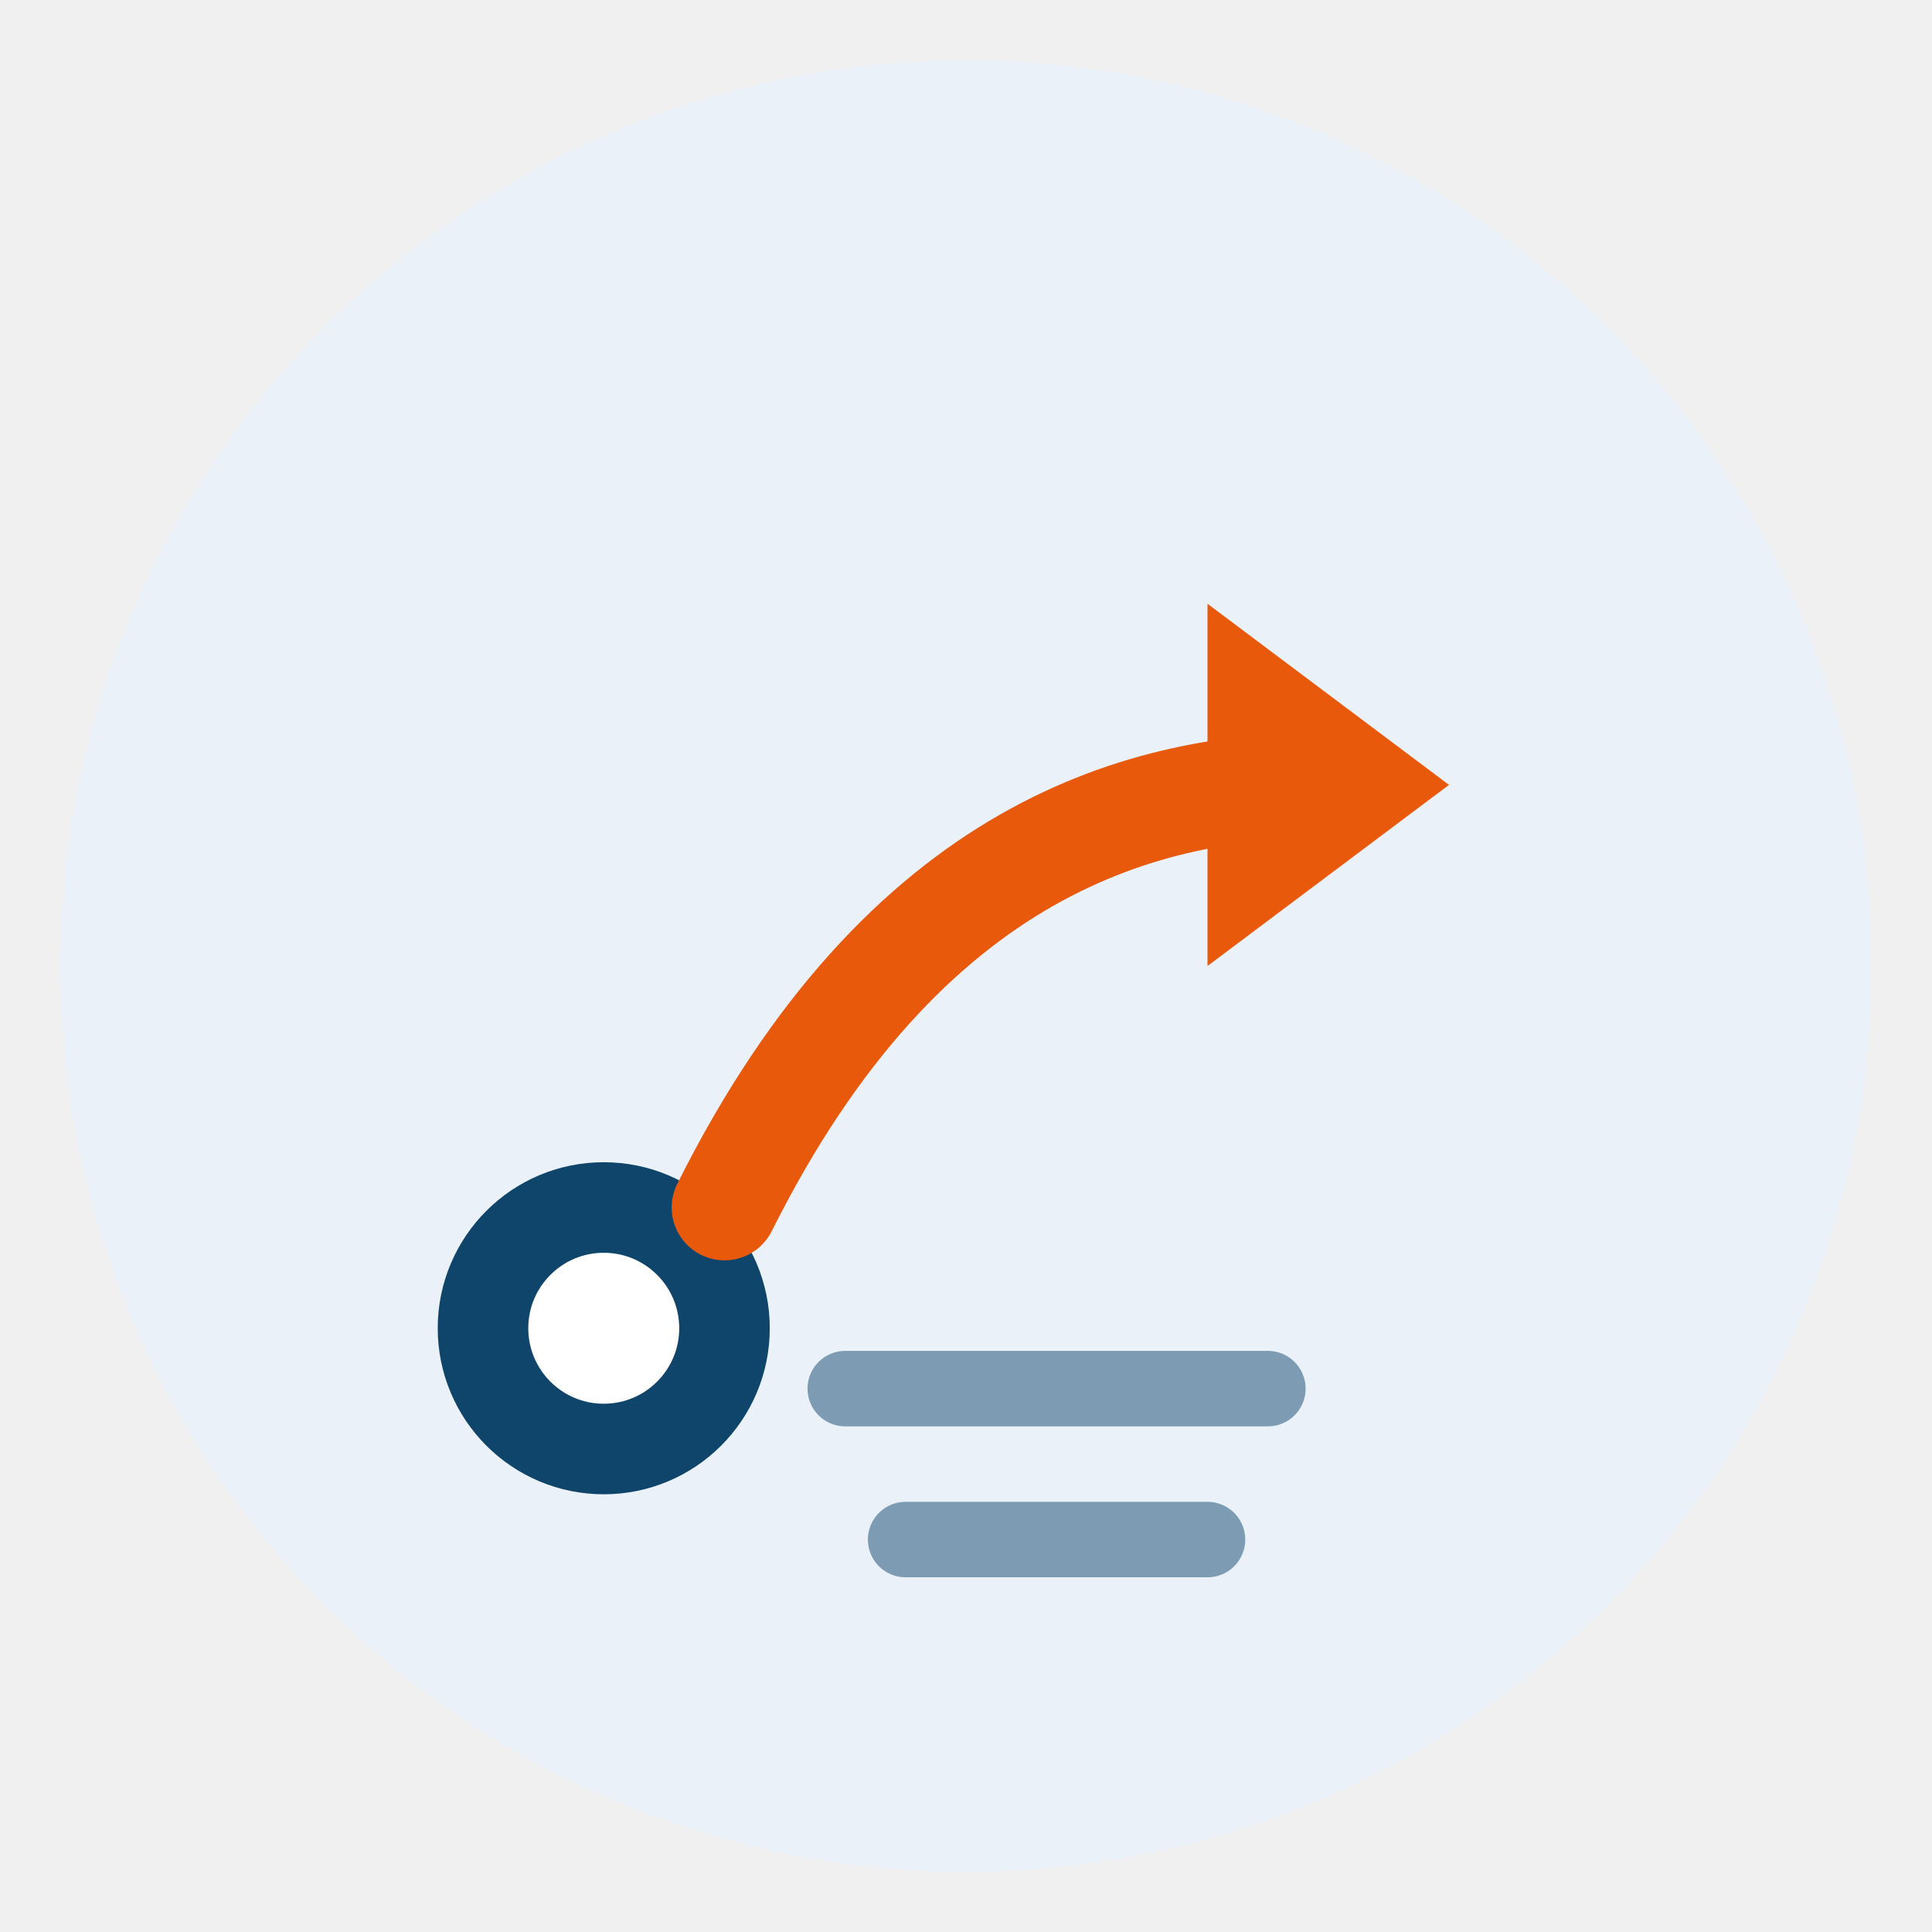
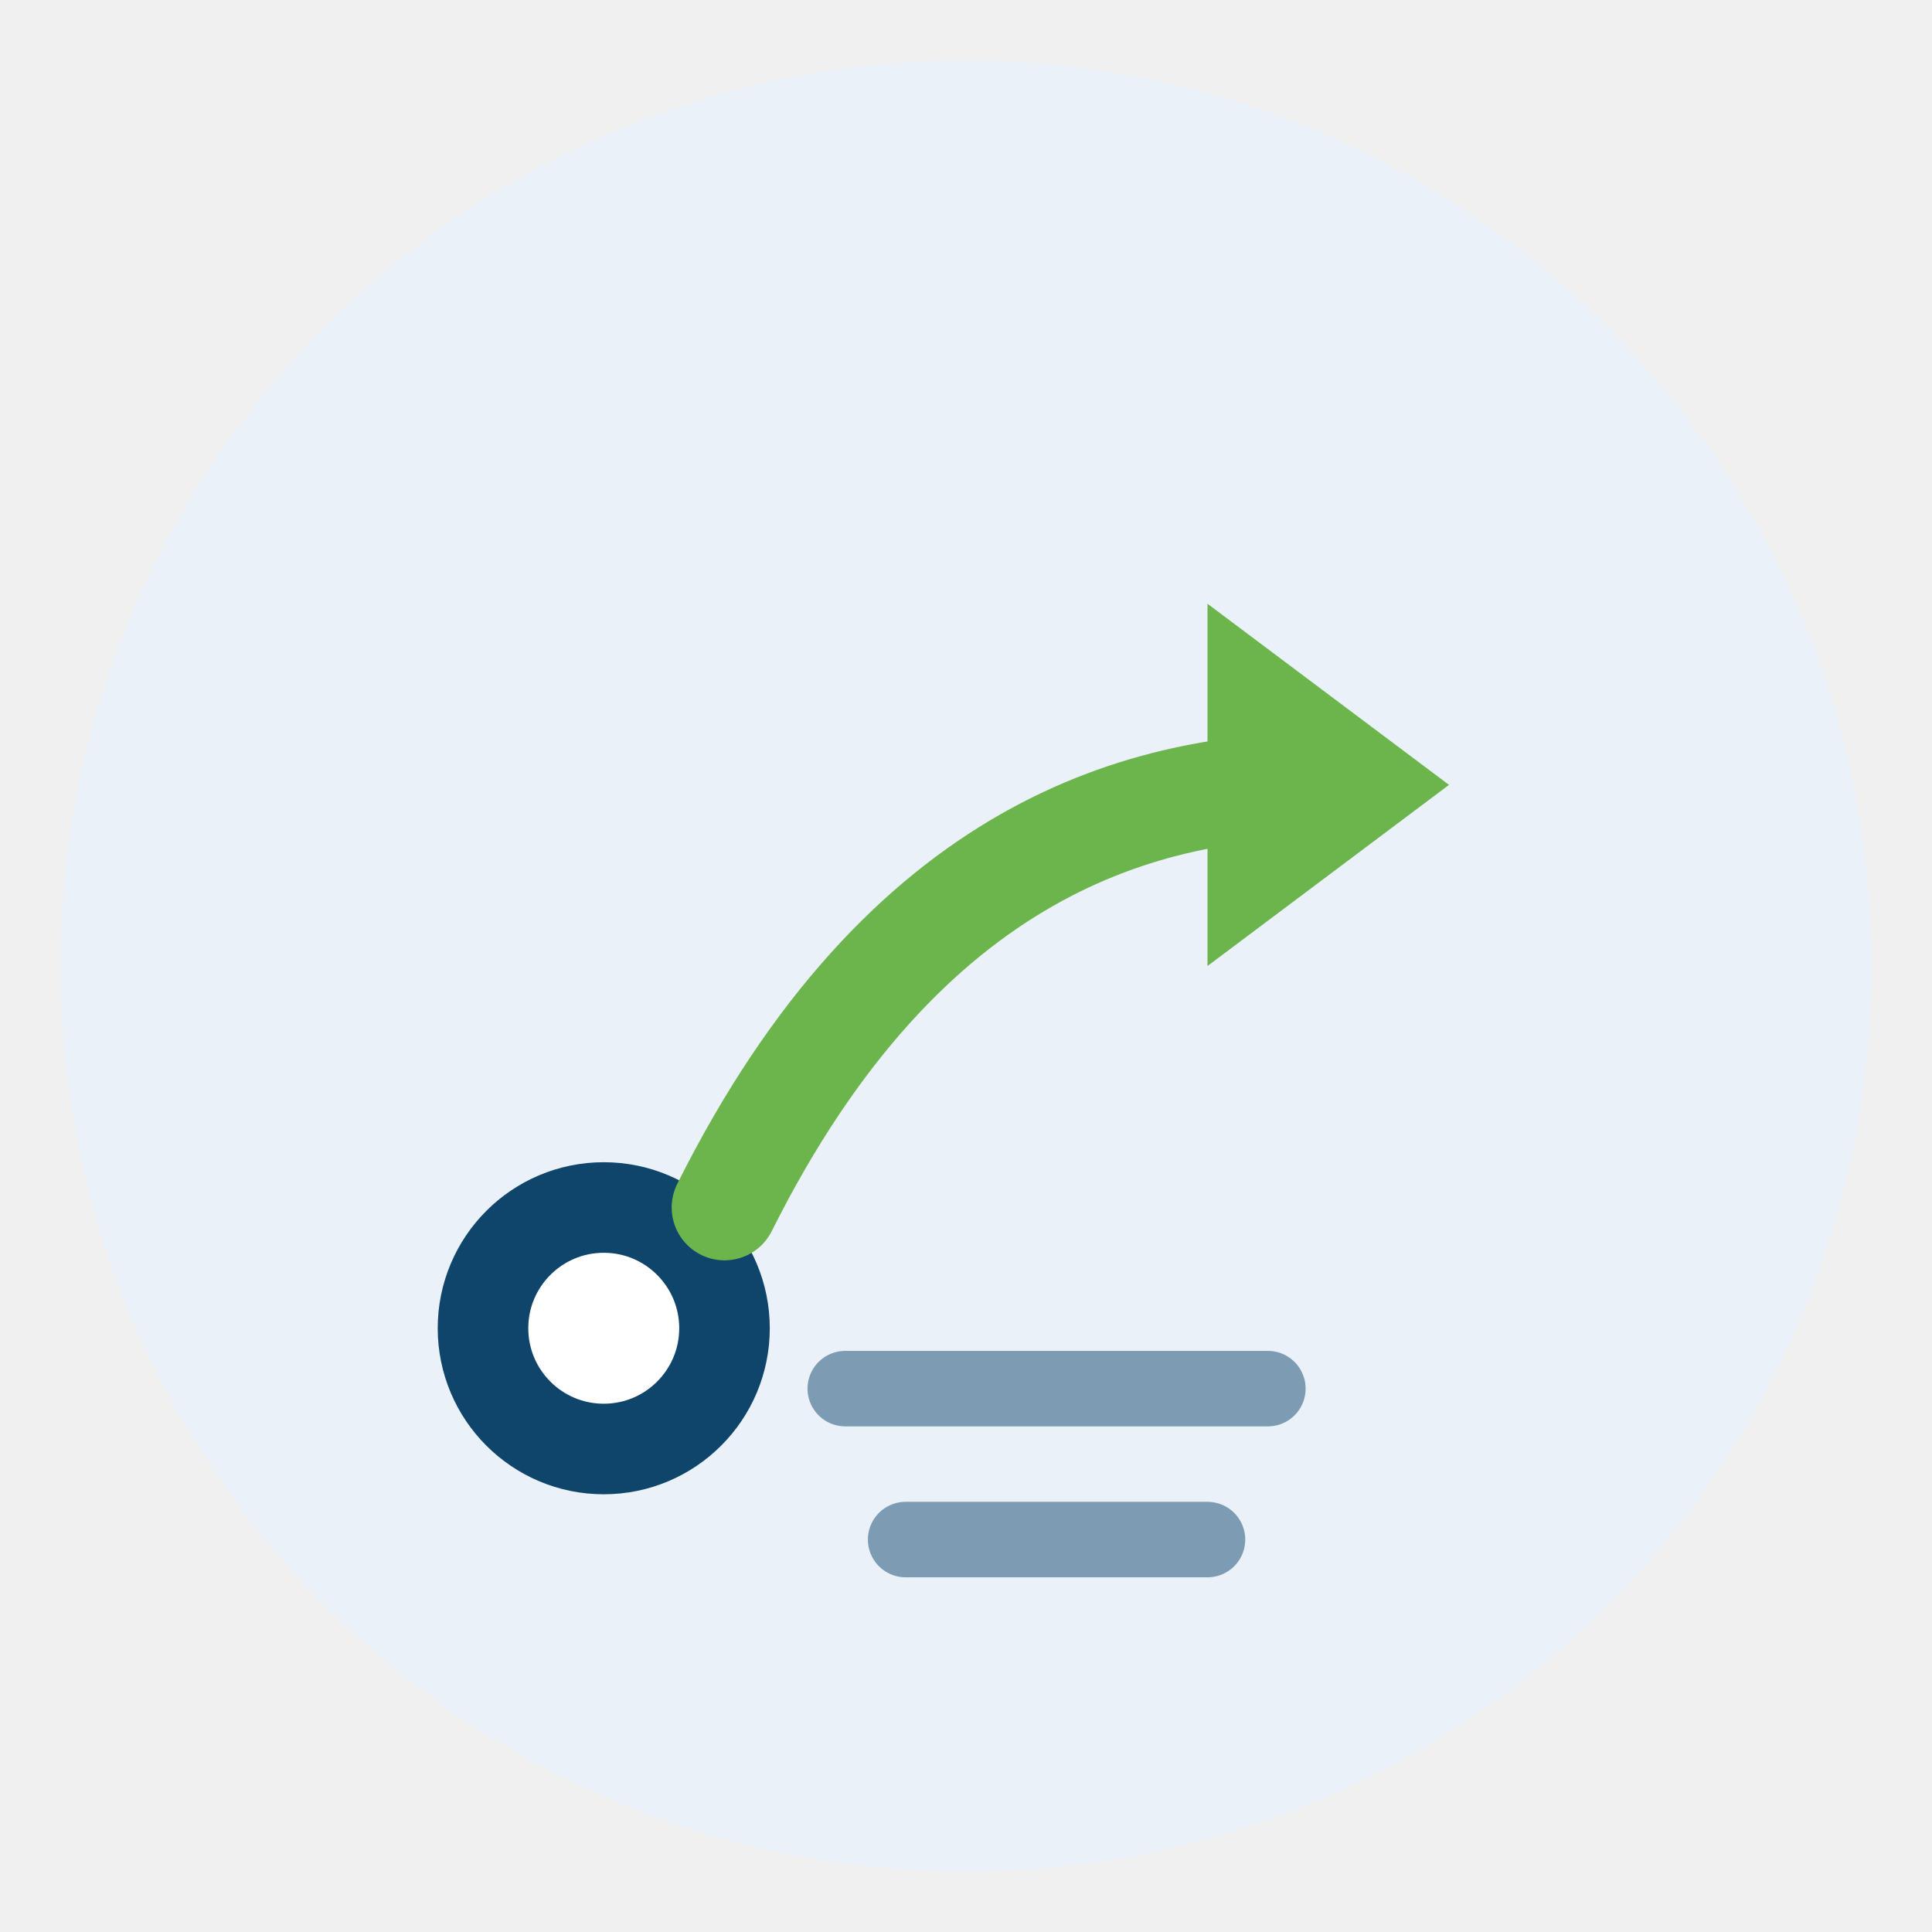
<svg xmlns="http://www.w3.org/2000/svg" viewBox="0 0 64 64" role="img">
  <circle cx="32" cy="32" r="30" fill="#eaf1f8" />
  <circle cx="20" cy="44" r="4" fill="#ffffff" stroke="#10456b" stroke-width="3" />
-   <path d="M24 40 C 30 28, 38 26, 44 26" fill="none" stroke="#e8590c" stroke-width="3.5" stroke-linecap="round" />
-   <path d="M40 20 l8 6 l-8 6 z" fill="#e8590c" />
+   <path d="M24 40 C 30 28, 38 26, 44 26" fill="none" stroke="#6cb44c" stroke-width="3.5" stroke-linecap="round" />
+   <path d="M40 20 l8 6 l-8 6 z" fill="#6cb44c" />
  <path d="M28 46 h14 M30 51 h10" stroke="#10456b" stroke-width="2.5" stroke-linecap="round" opacity="0.5" />
</svg>
